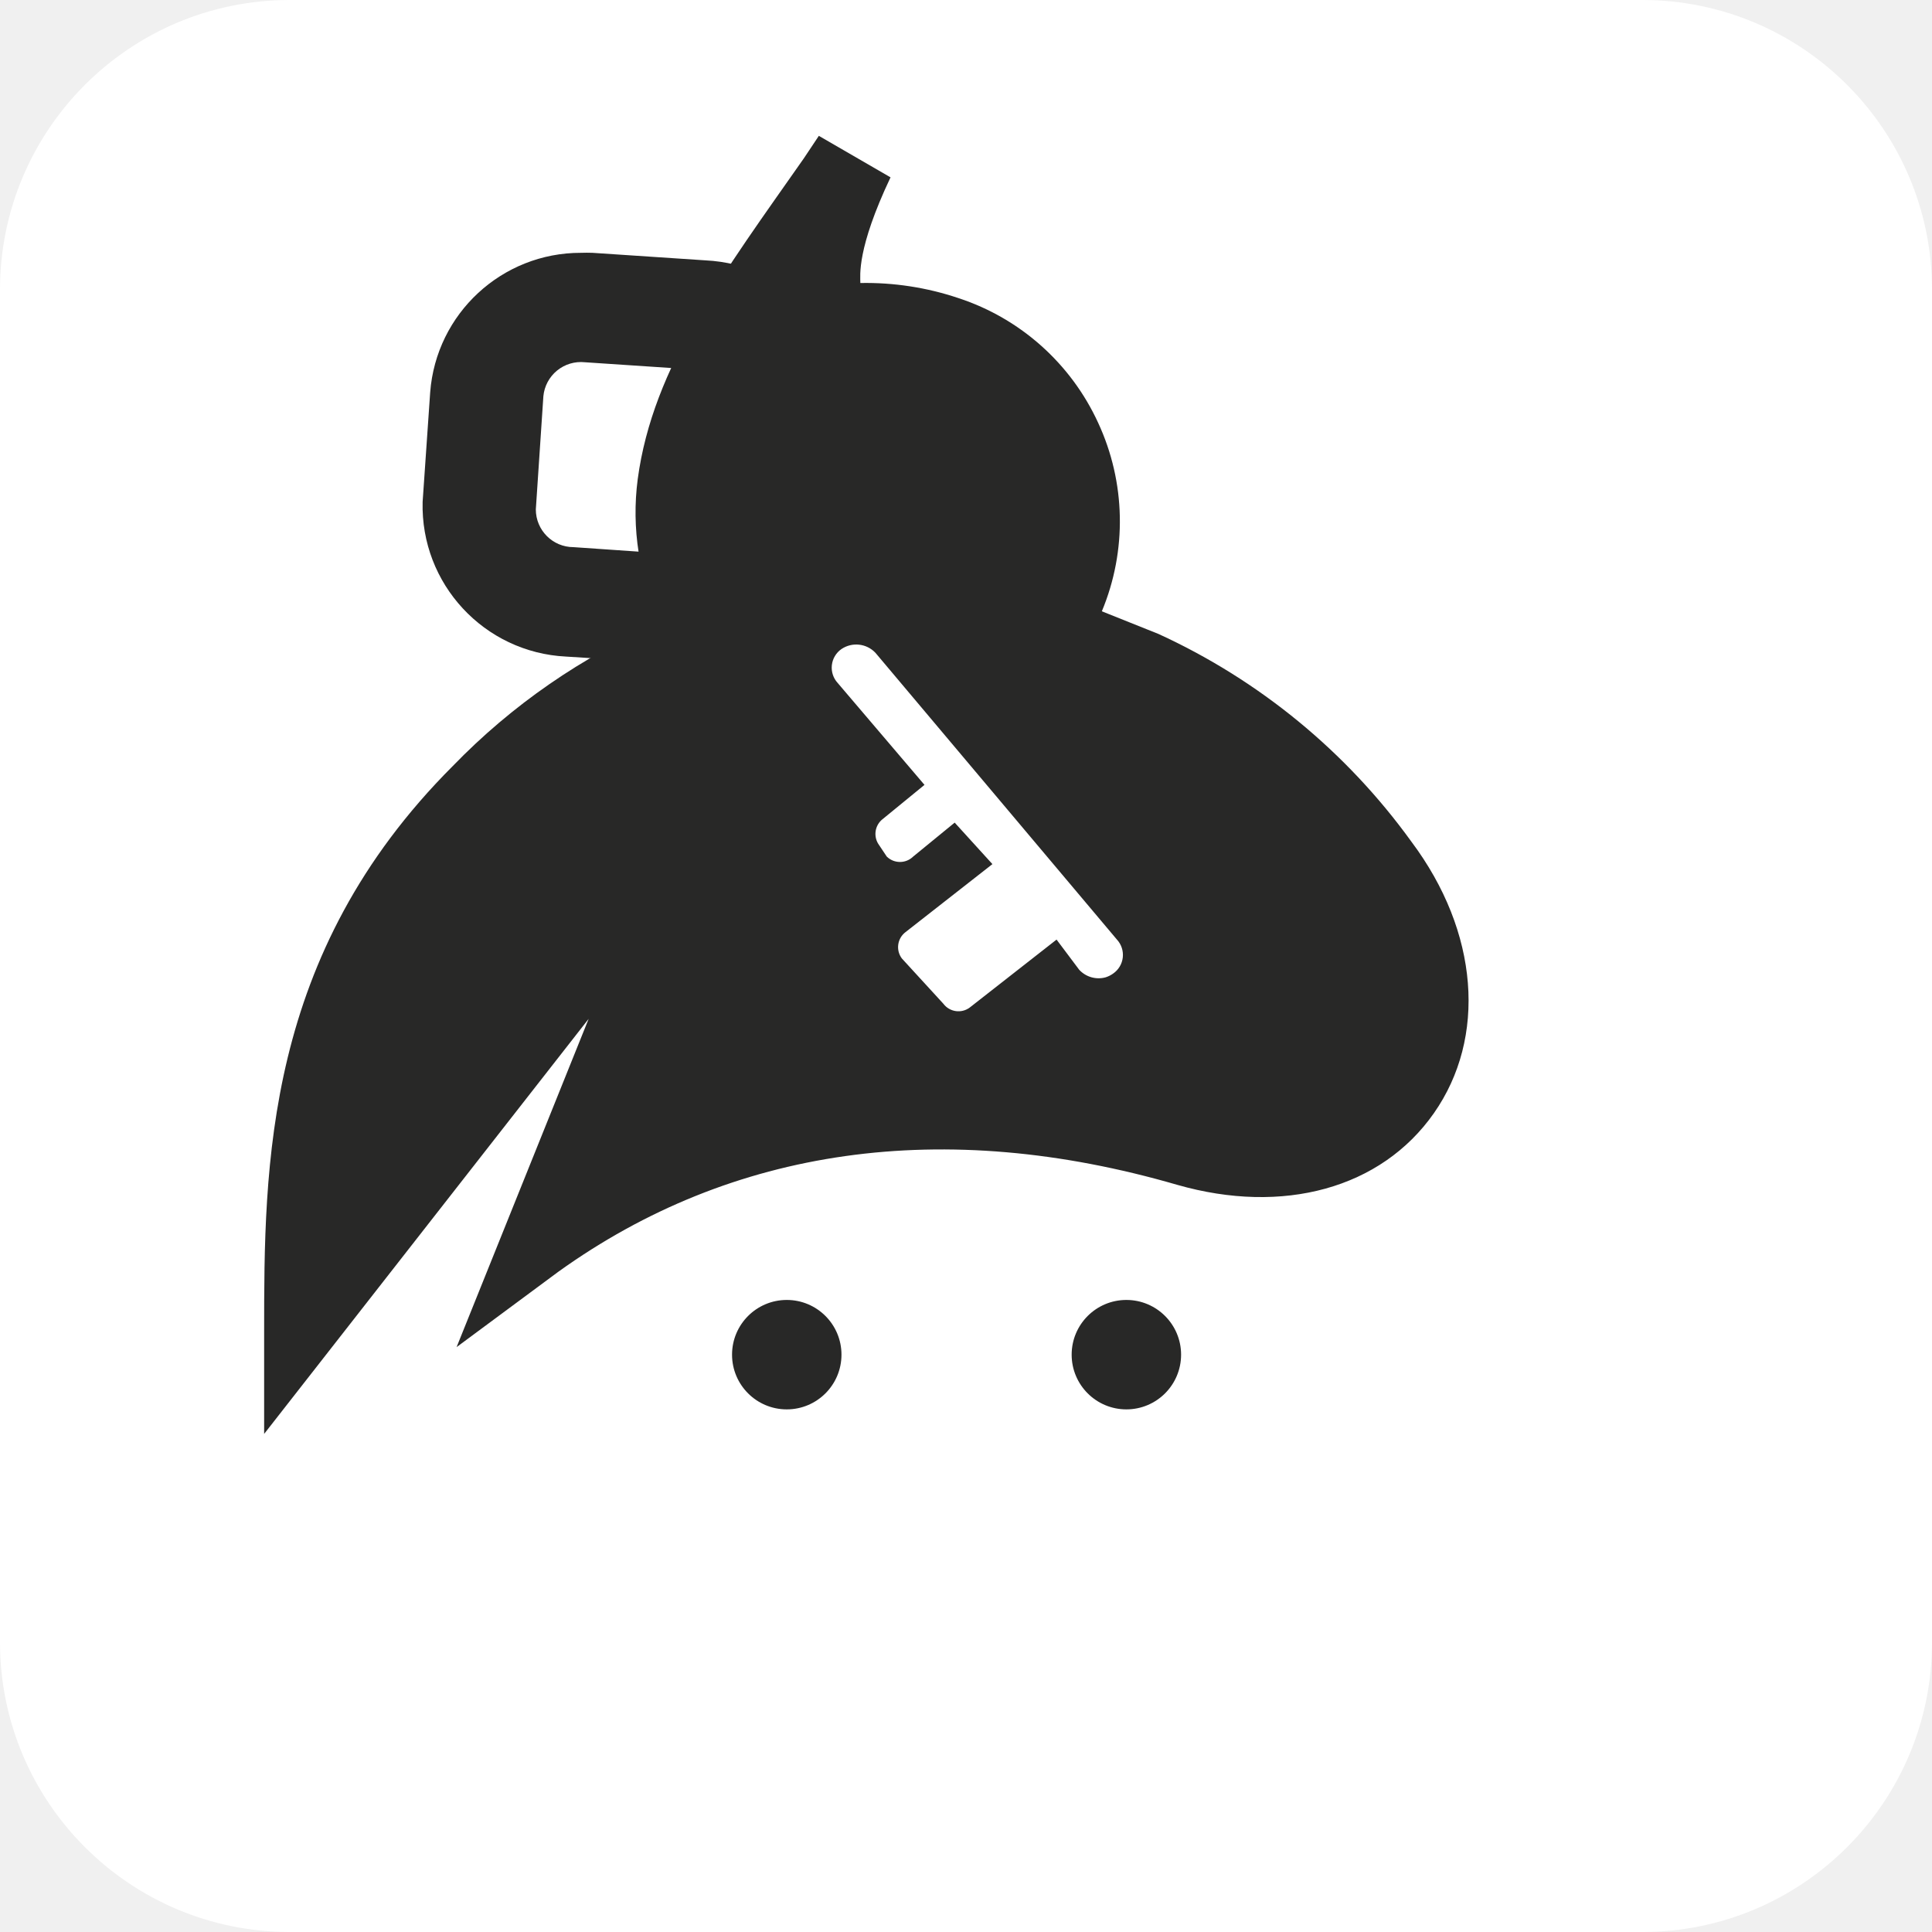
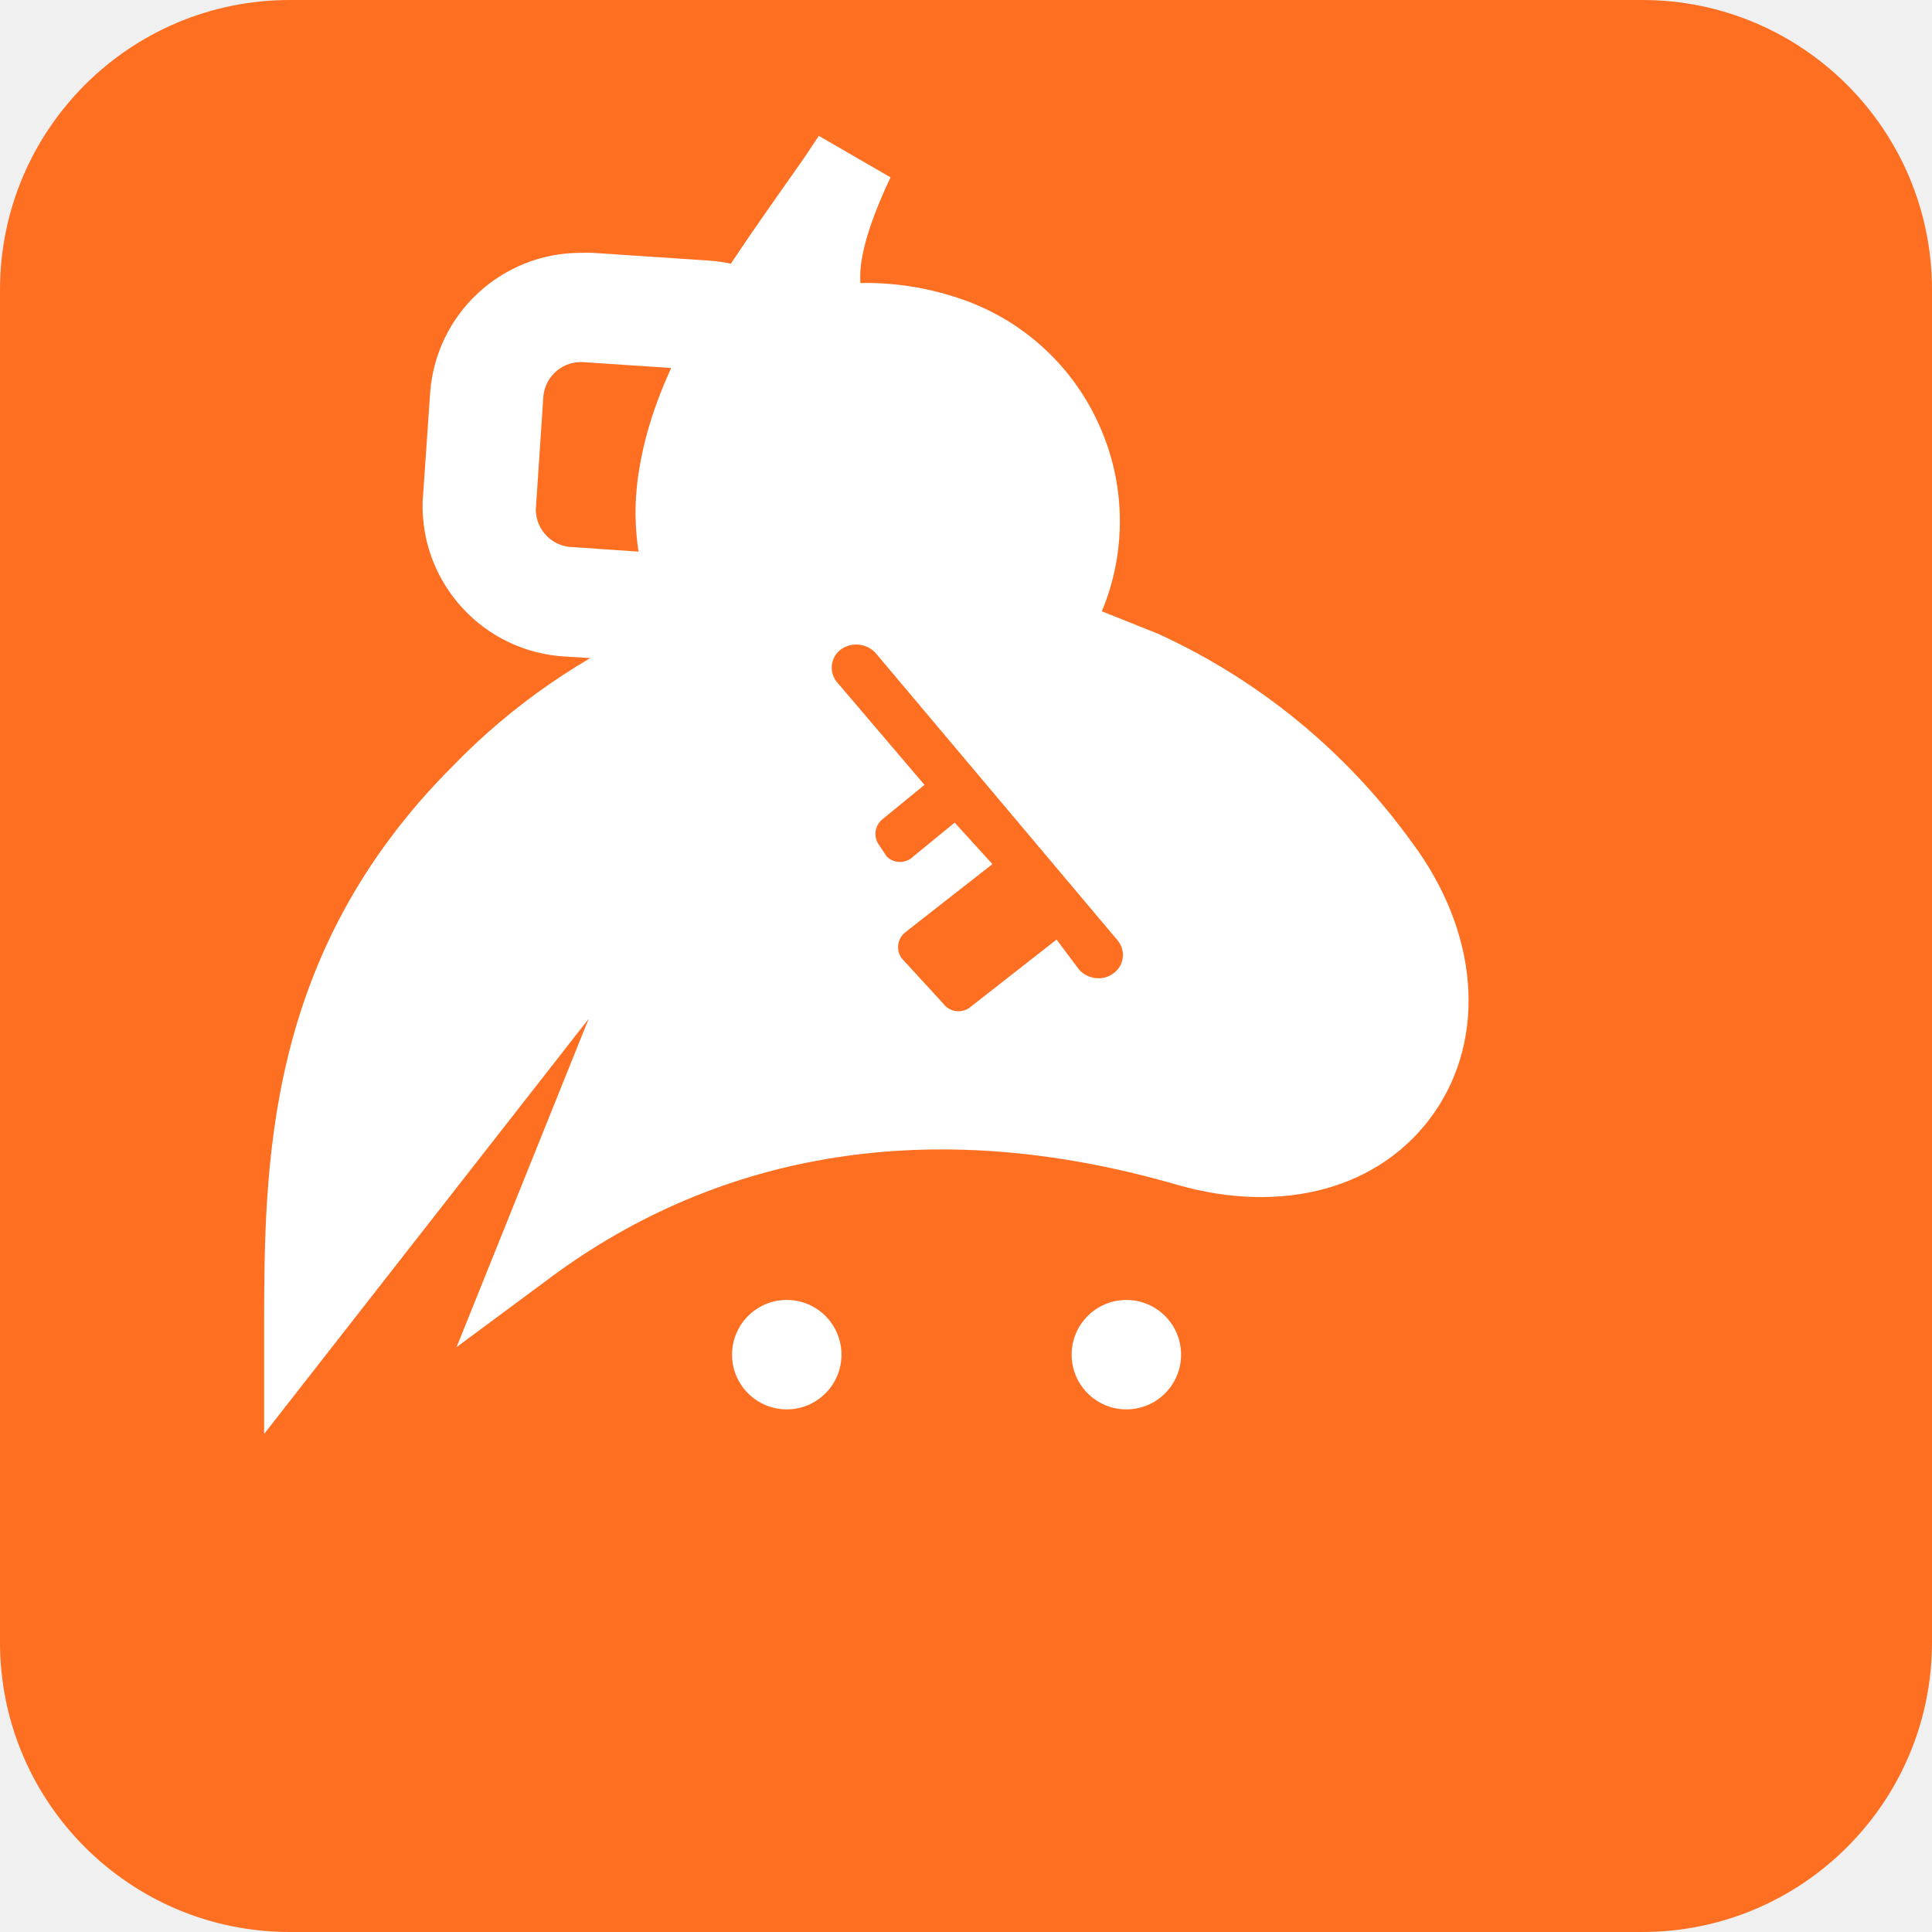
- <svg xmlns="http://www.w3.org/2000/svg" fill="#282827" aria-label="Keybase" role="img" viewBox="0 0 512 512">
-   <rect width="512" height="512" fill="#fff" rx="15%" />
+ <svg xmlns="http://www.w3.org/2000/svg" fill="#FFF" aria-label="Keybase" role="img" viewBox="0 0 512 512">
+   <rect fill="#ff6f21" width="512" height="512" rx="15%" />
  <path d="M175 165a68 68 0 0 1-6-38c4-30 23-55 44-85l4-6 19 11c-9 19-8 26-8 28a77 77 0 0 1 26 4 62 62 0 0 1 37 33 62 62 0 0 1 1 50l15 6a170 170 0 0 1 67 55c18 24 20 52 6 72s-40 27-68 19c-62-18-118-10-164 23l-27 20 35-87-86 110v-27c0-44 0-100 50-150a171 171 0 0 1 55-38zm48 194a14 14 0 1 1-29 0 14 14 0 0 1 29 0zm90 0a14 14 0 1 1-29 0 14 14 0 0 1 29 0zm-81-186a7 7 0 0 0-9-1 6 6 0 0 0-1 9l23 27-11 9a5 5 0 0 0-1 7l2 3a5 5 0 0 0 7 0l11-9 10 11-23 18a5 5 0 0 0-1 7l11 12a5 5 0 0 0 7 1l23-18 6 8a7 7 0 0 0 7 2 7 7 0 0 0 2-1 6 6 0 0 0 1-9l-64-76z" />
  <path d="M114 104l-2 29a40 40 0 0 0 38 41l16 1s-2-4 10 10c16 19 71-30 53-50l-5-6 1-19a38 38 0 0 0-10-28 41 41 0 0 0-28-13l-30-2a43 43 0 0 0-3 0 40 40 0 0 0-40 37zm41-8l30 2a10 10 0 0 1 7 3c2 2 3 5 2 7l-1 30-1 1s-10-14 5 4c7 9-3 16-11 8-15-18-5-4-5-4l-29-2a10 10 0 0 1-10-10l2-30a10 10 0 0 1 11-9z" />
</svg>
